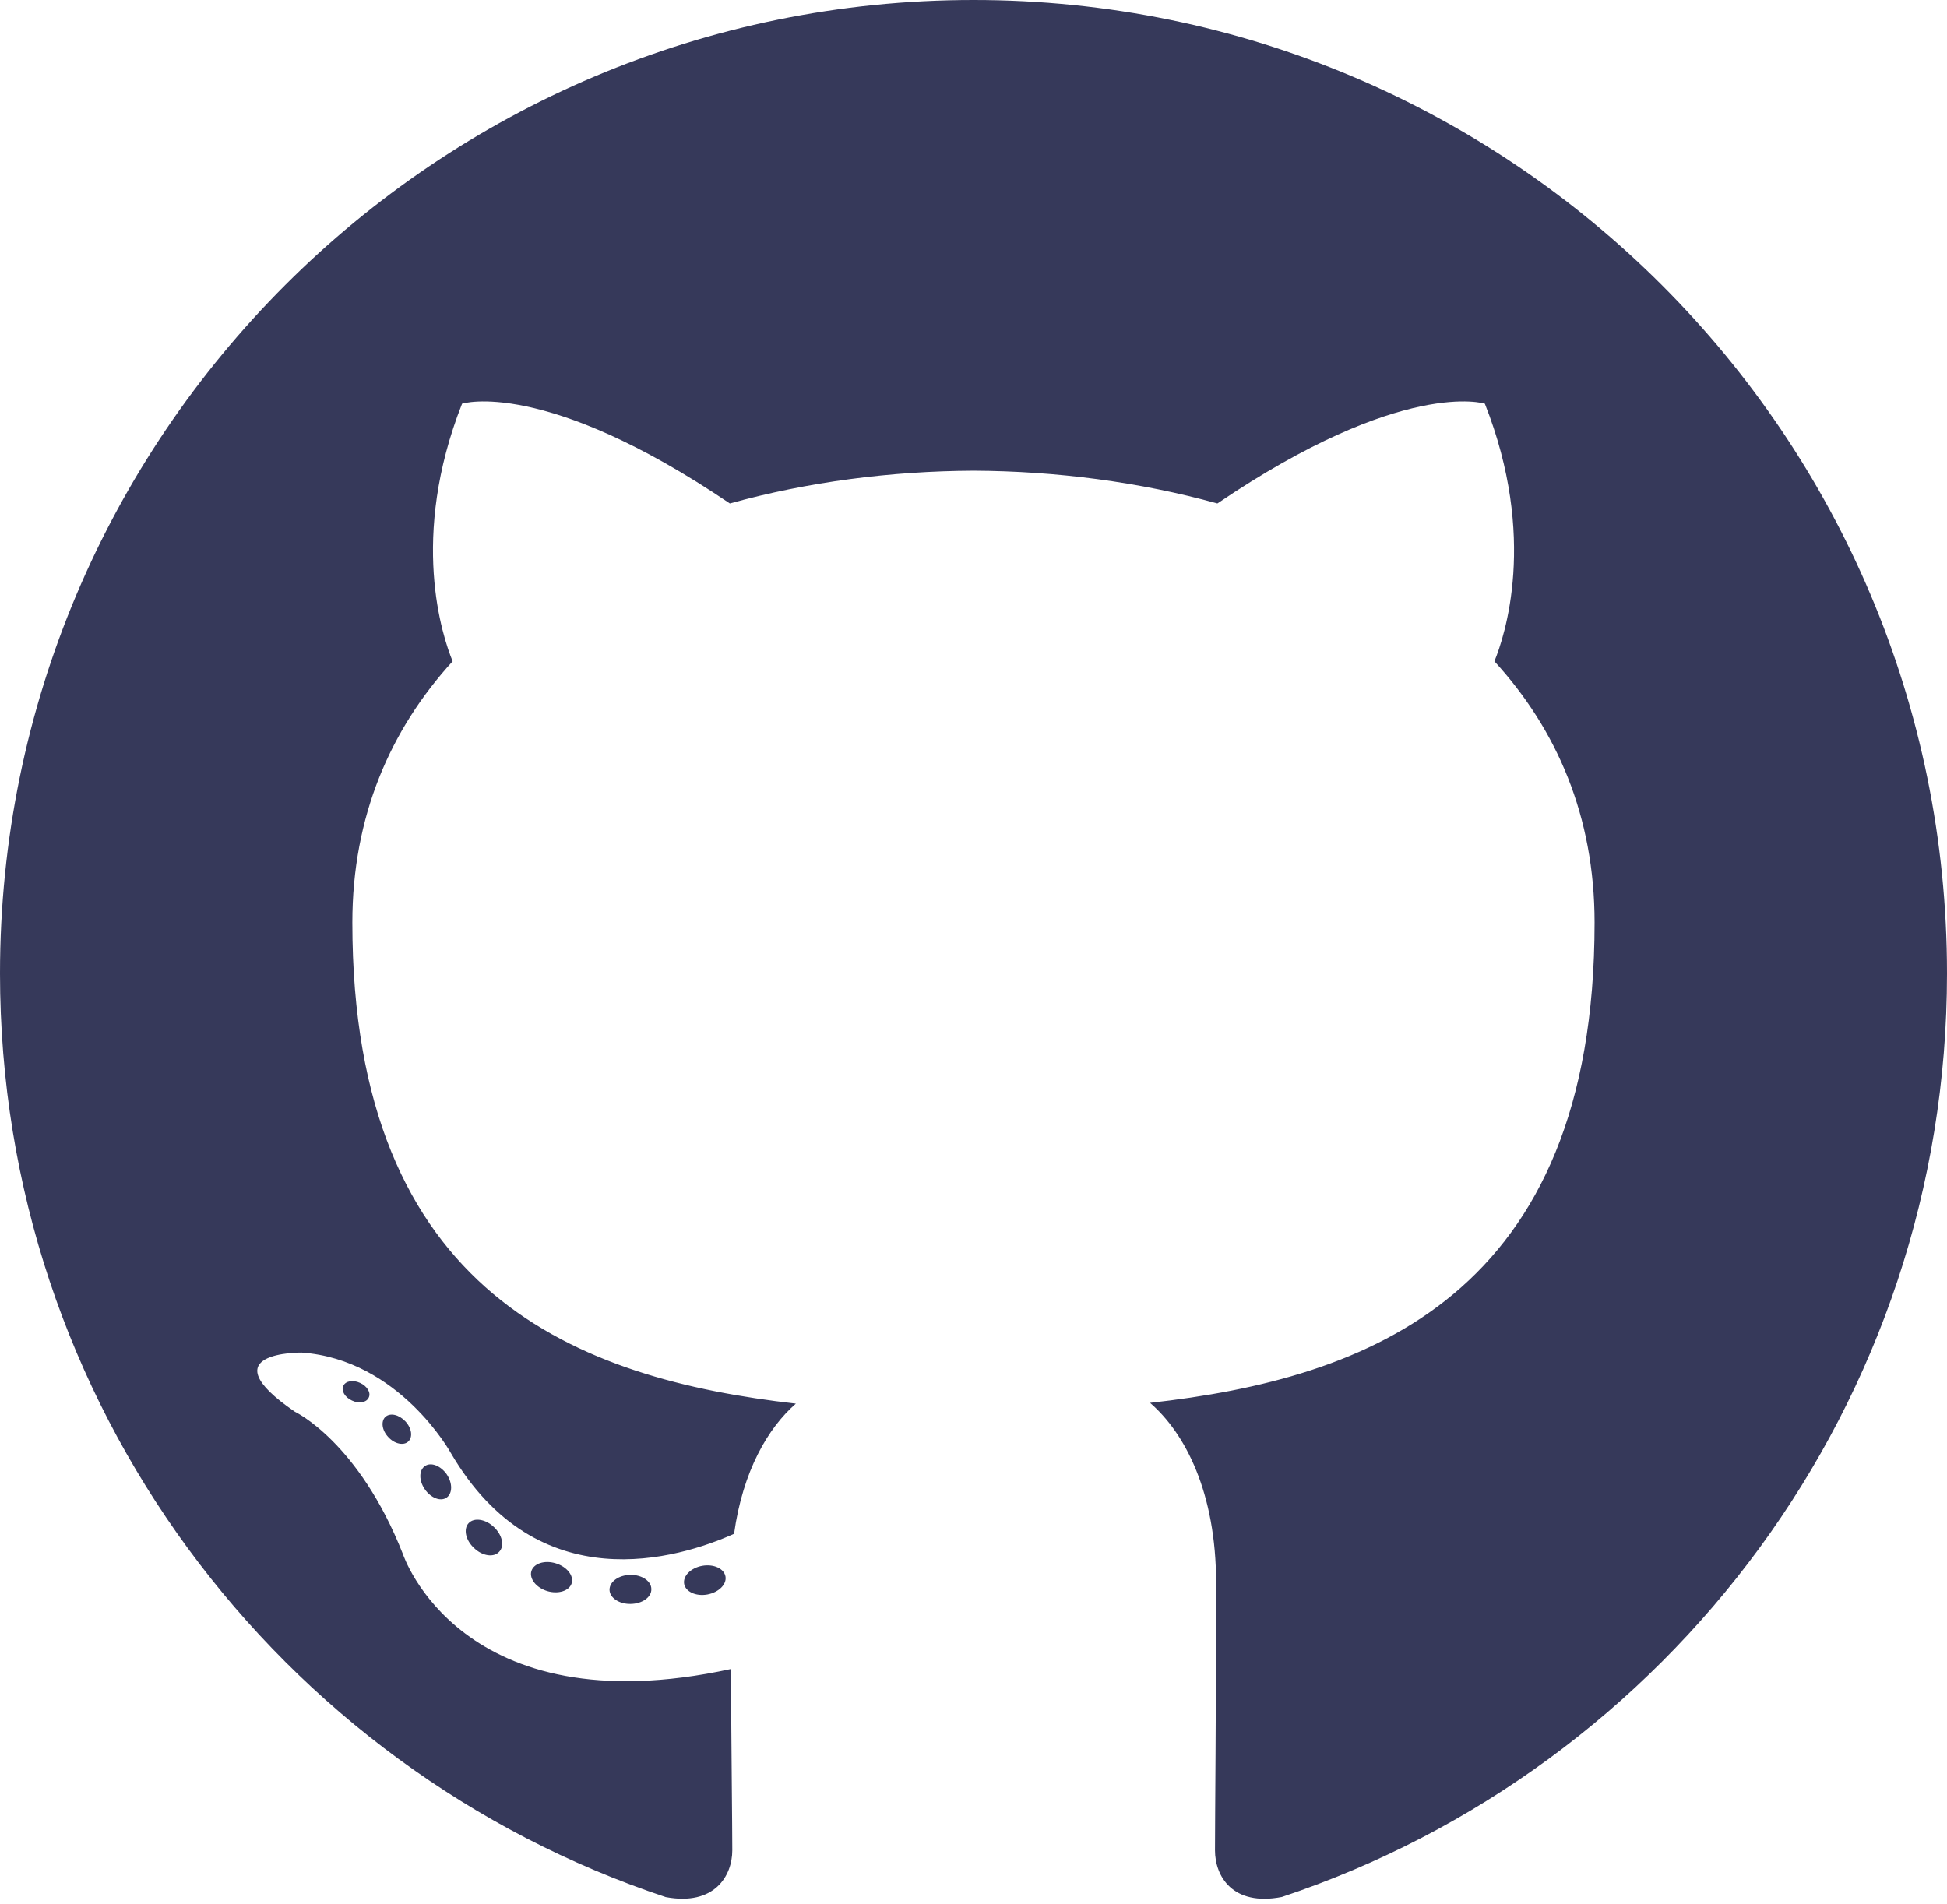
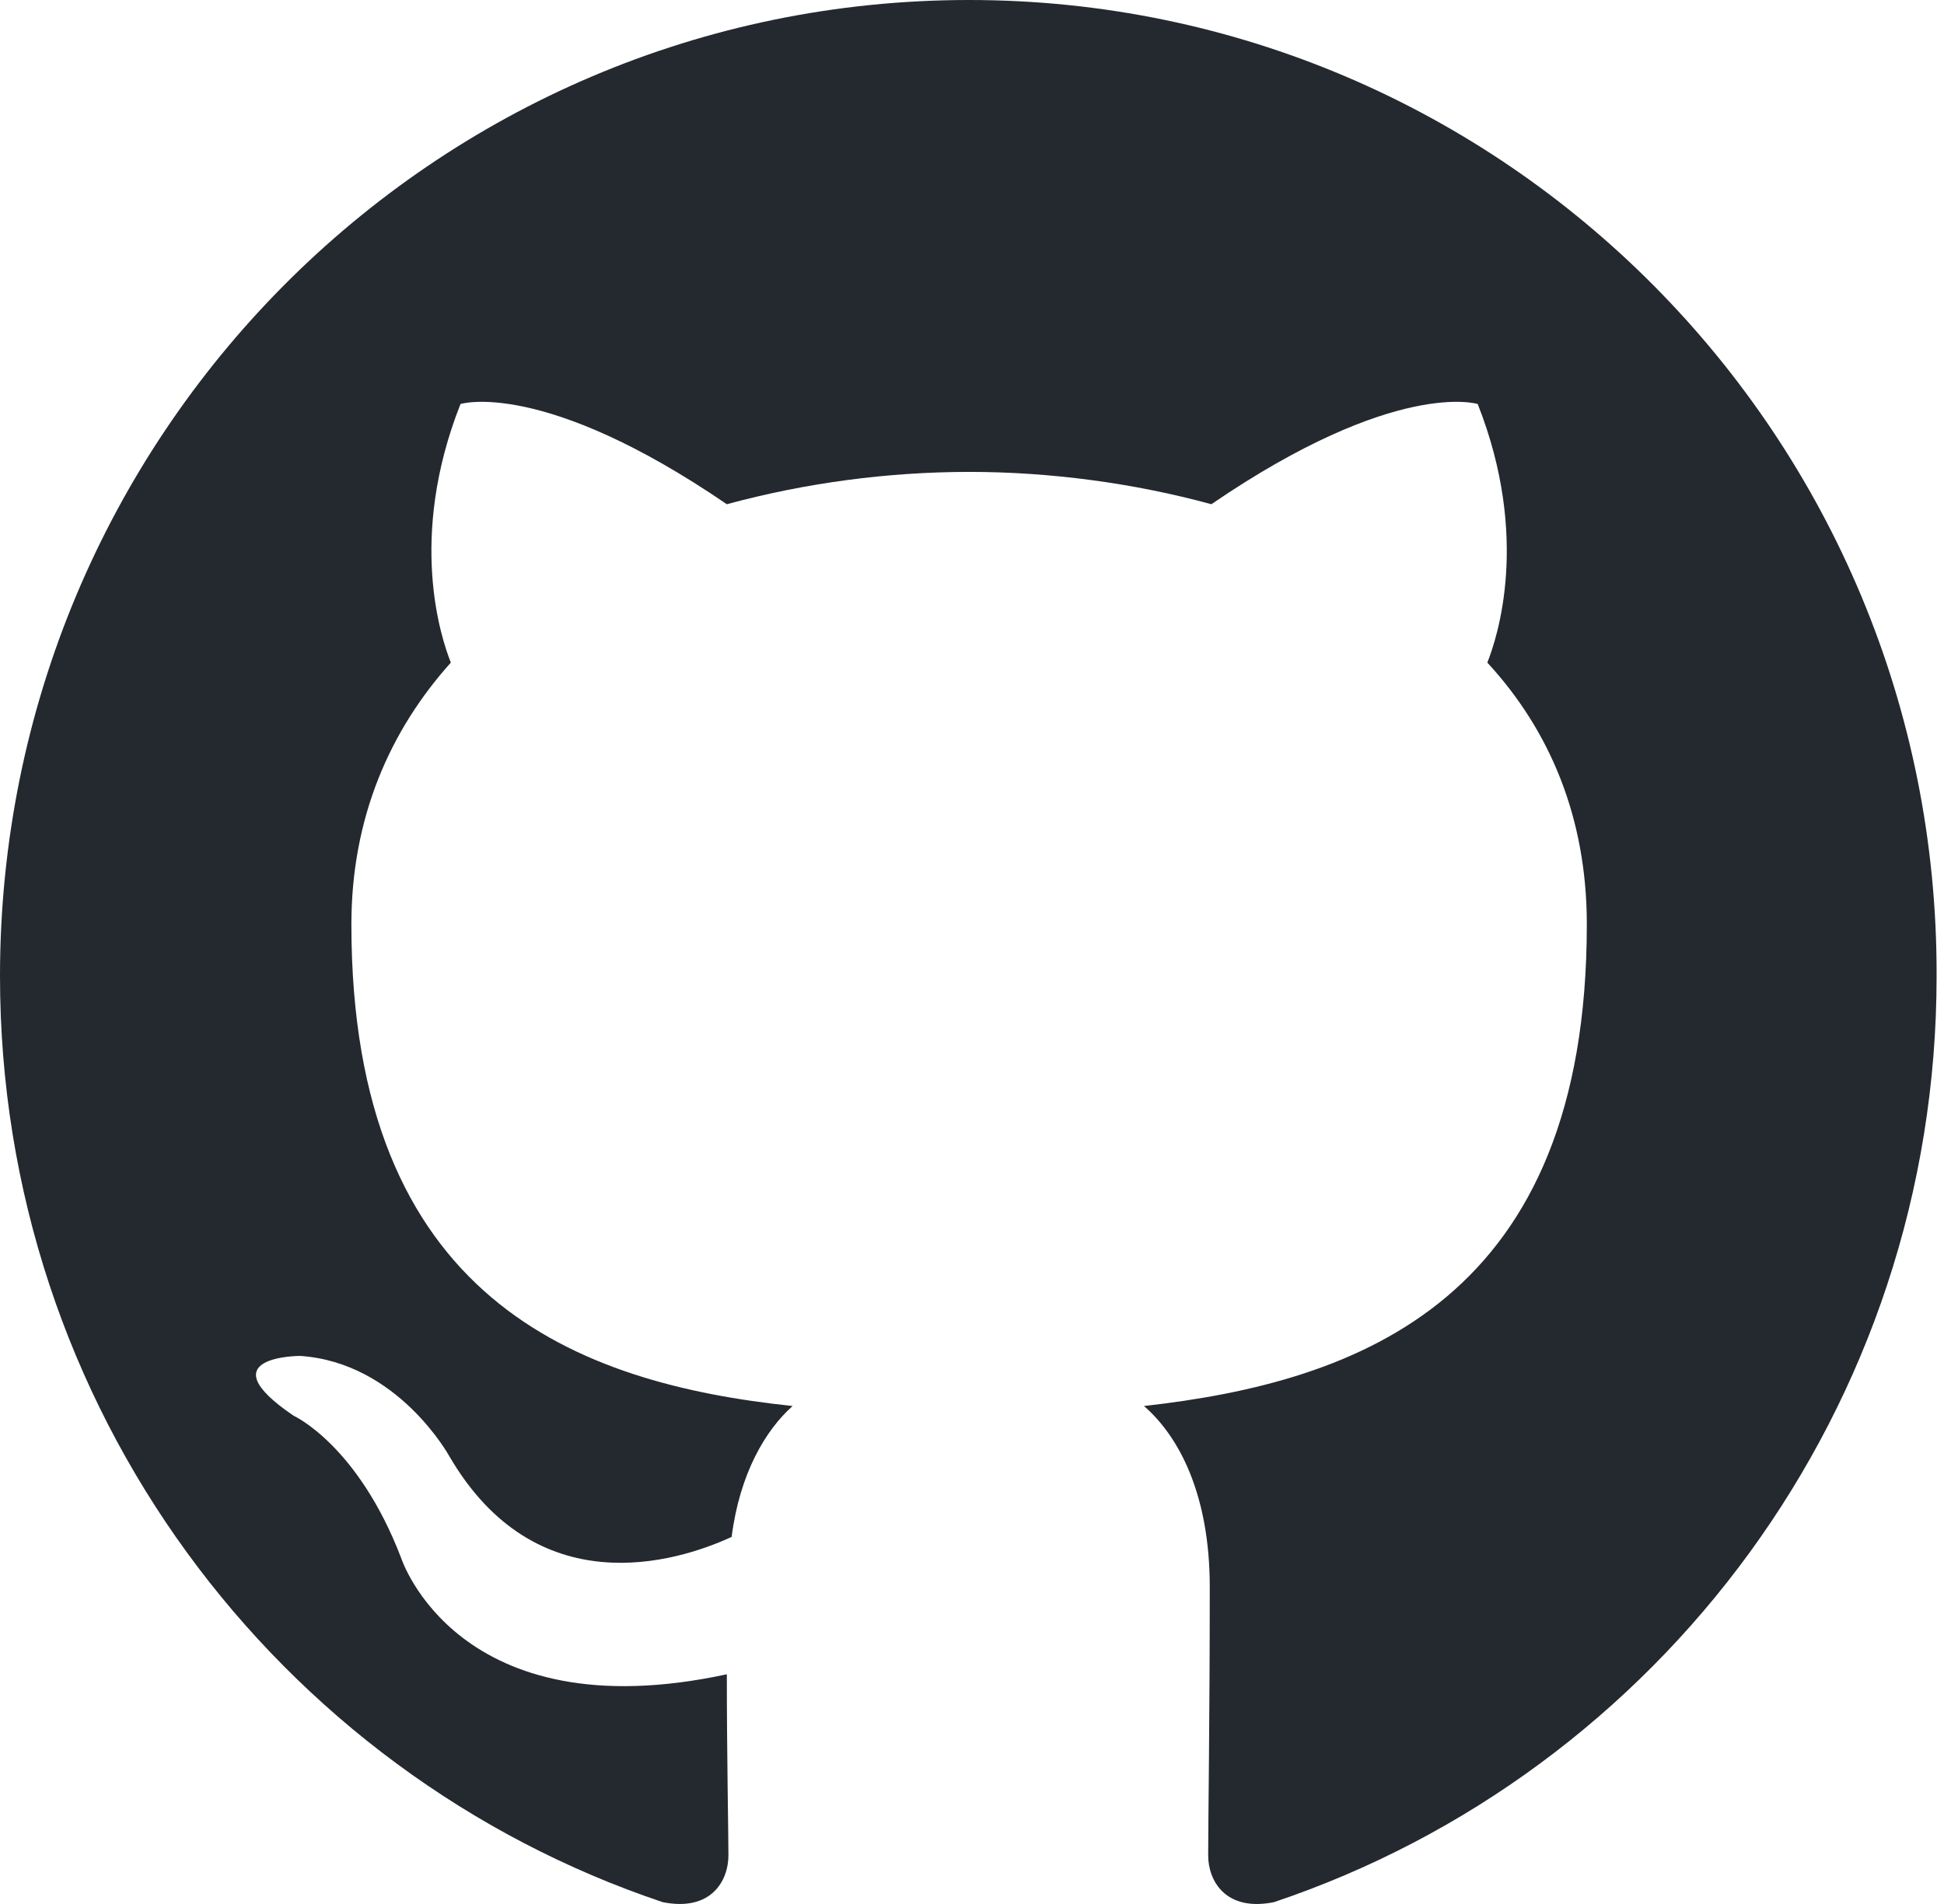
- <svg xmlns="http://www.w3.org/2000/svg" width="360" height="352" viewBox="0 0 360 352" fill="none">
-   <path fill-rule="evenodd" clip-rule="evenodd" d="M180.004 0C80.602 0 0 80.585 0 180.001C0 259.528 51.579 327 123.102 350.801C132.095 352.467 135.4 346.896 135.4 342.142C135.4 337.85 135.228 323.67 135.149 308.629C85.073 319.518 74.507 287.392 74.507 287.392C66.323 266.589 54.526 261.054 54.526 261.054C38.194 249.882 55.757 250.111 55.757 250.111C73.827 251.381 83.349 268.664 83.349 268.664C99.402 296.179 125.456 288.223 135.729 283.624C137.346 271.993 142.01 264.05 147.153 259.554C107.178 255.006 65.15 239.569 65.15 170.597C65.15 150.948 72.182 134.888 83.692 122.283C81.825 117.748 75.666 99.441 85.438 74.647C85.438 74.647 100.554 69.812 134.949 93.101C149.307 89.113 164.709 87.112 180.004 87.041C195.298 87.112 210.715 89.113 225.094 93.101C259.454 69.812 274.548 74.647 274.548 74.647C284.349 99.441 278.182 117.748 276.315 122.283C287.854 134.888 294.836 150.948 294.836 170.597C294.836 239.736 252.729 254.955 212.646 259.411C219.106 264.997 224.858 275.952 224.858 292.745C224.858 316.83 224.65 336.213 224.65 342.142C224.65 346.932 227.884 352.545 237.012 350.777C308.493 326.949 360 259.504 360 180.001C360 80.585 279.413 0 180.004 0ZM120.434 293.848C120.484 295.333 118.753 296.563 116.614 296.59C114.461 296.638 112.722 295.437 112.701 293.976C112.701 292.477 114.389 291.258 116.542 291.222C118.681 291.18 120.434 292.372 120.434 293.848ZM134.141 291.514C134.398 292.963 132.91 294.45 130.785 294.847C128.697 295.228 126.765 294.334 126.5 292.897C126.236 291.412 127.752 289.925 129.841 289.541C131.966 289.171 133.869 290.042 134.141 291.514ZM105.704 292.769C105.268 294.179 103.243 294.82 101.205 294.221C99.173 293.604 97.835 291.952 98.25 290.527C98.672 289.109 100.704 288.441 102.757 289.082C104.789 289.696 106.126 291.335 105.704 292.769ZM92.291 286.953C91.304 288.042 89.201 287.75 87.662 286.265C86.089 284.814 85.652 282.753 86.639 281.666C87.641 280.575 89.751 280.882 91.304 282.354C92.863 283.803 93.343 285.877 92.291 286.953ZM82.569 276.938C81.46 277.707 79.657 276.989 78.549 275.388C77.44 273.788 77.44 271.865 78.57 271.096C79.686 270.327 81.46 271.021 82.59 272.607C83.692 274.235 83.692 276.154 82.569 276.938ZM75.472 266.574C74.614 267.367 72.933 266.997 71.795 265.74C70.615 264.485 70.393 262.807 71.266 261.999C72.153 261.206 73.777 261.578 74.957 262.833C76.138 264.103 76.367 265.766 75.472 266.574ZM68.176 258.44C67.782 259.337 66.373 259.605 65.092 258.991C63.79 258.401 63.053 257.181 63.475 256.284C63.869 255.367 65.278 255.11 66.58 255.724C67.889 256.312 68.633 257.543 68.176 258.44Z" fill="#36395a" />
+ <svg width="98" height="96" viewBox="0 0 98 96">
+   <path fill-rule="evenodd" clip-rule="evenodd" d="M48.854 0C21.839 0 0 22 0 49.217c0 21.756 13.993 40.172 33.405 46.69 2.427.49 3.316-1.059 3.316-2.362 0-1.141-.08-5.052-.08-9.127-13.59 2.934-16.42-5.867-16.42-5.867-2.184-5.704-5.42-7.17-5.42-7.17-4.448-3.015.324-3.015.324-3.015 4.934.326 7.523 5.052 7.523 5.052 4.367 7.496 11.404 5.378 14.235 4.074.404-3.178 1.699-5.378 3.074-6.6-10.839-1.141-22.243-5.378-22.243-24.283 0-5.378 1.94-9.778 5.014-13.2-.485-1.222-2.184-6.275.486-13.038 0 0 4.125-1.304 13.426 5.052a46.97 46.97 0 0 1 12.214-1.63c4.125 0 8.33.571 12.213 1.63 9.302-6.356 13.427-5.052 13.427-5.052 2.67 6.763.97 11.816.485 13.038 3.155 3.422 5.015 7.822 5.015 13.2 0 18.905-11.404 23.06-22.324 24.283 1.78 1.548 3.316 4.481 3.316 9.126 0 6.6-.08 11.897-.08 13.526 0 1.304.89 2.853 3.316 2.364 19.412-6.52 33.405-24.935 33.405-46.691C97.707 22 75.788 0 48.854 0z" fill="#24292f" />
</svg>
